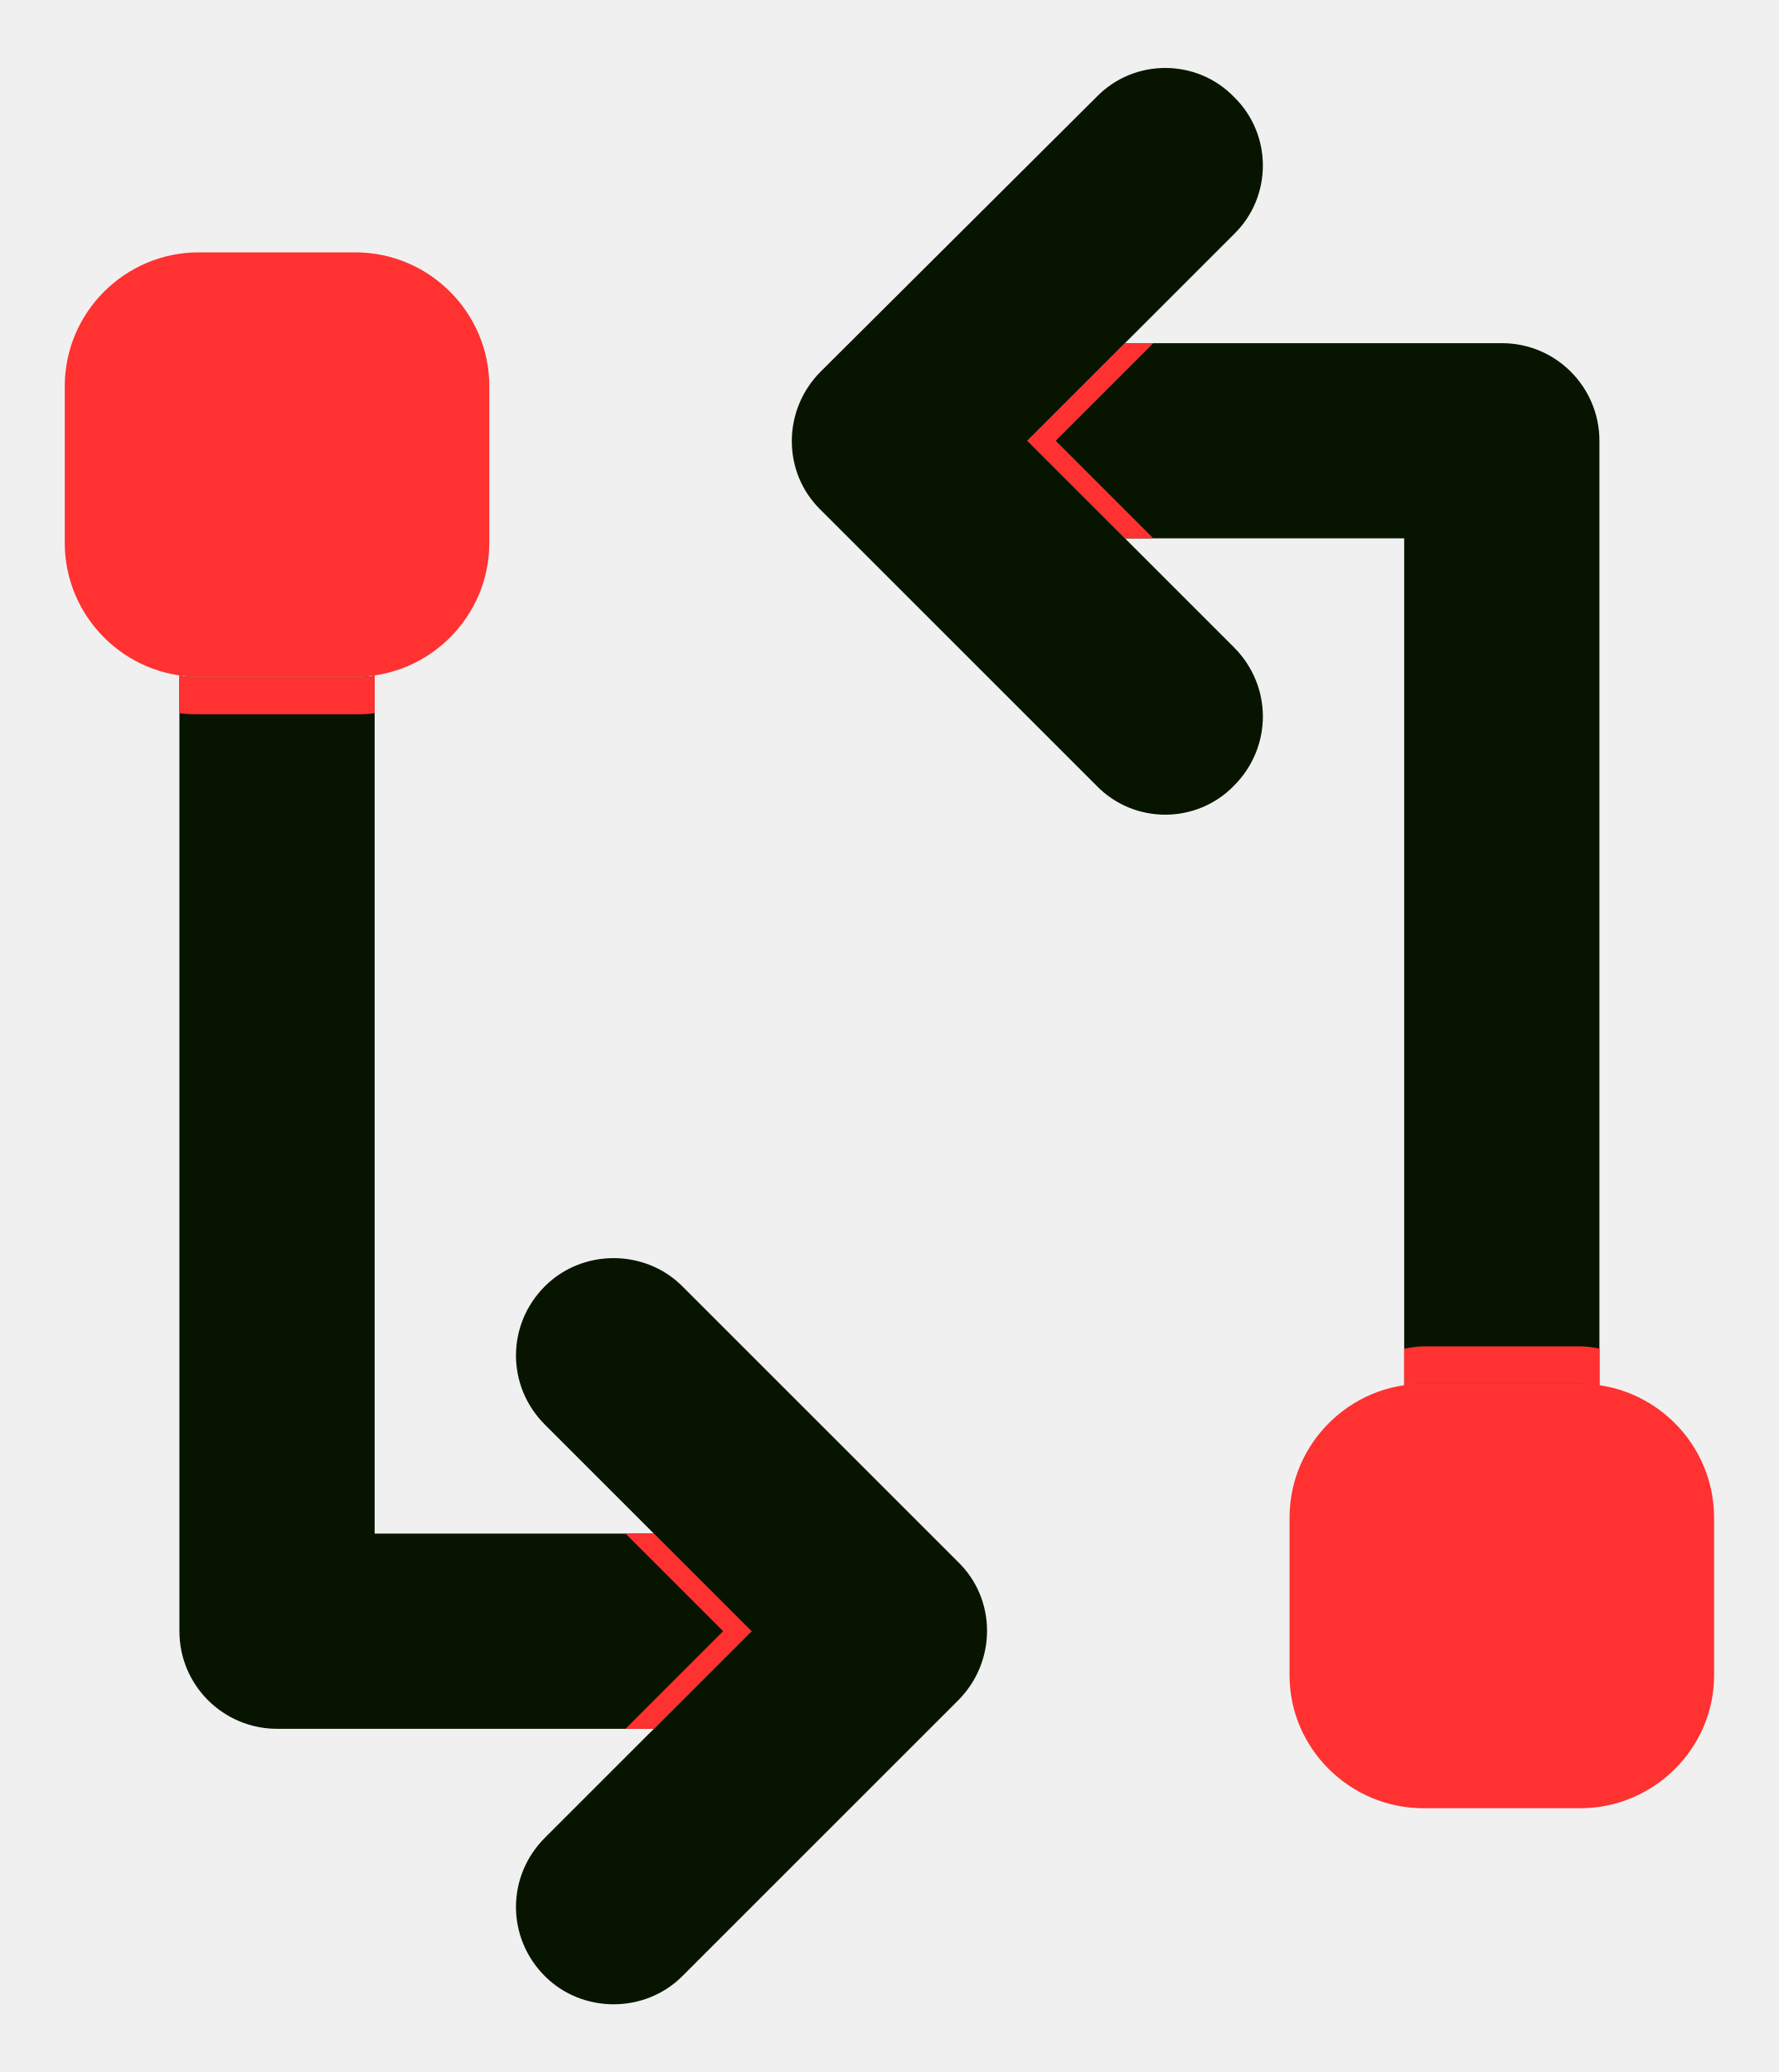
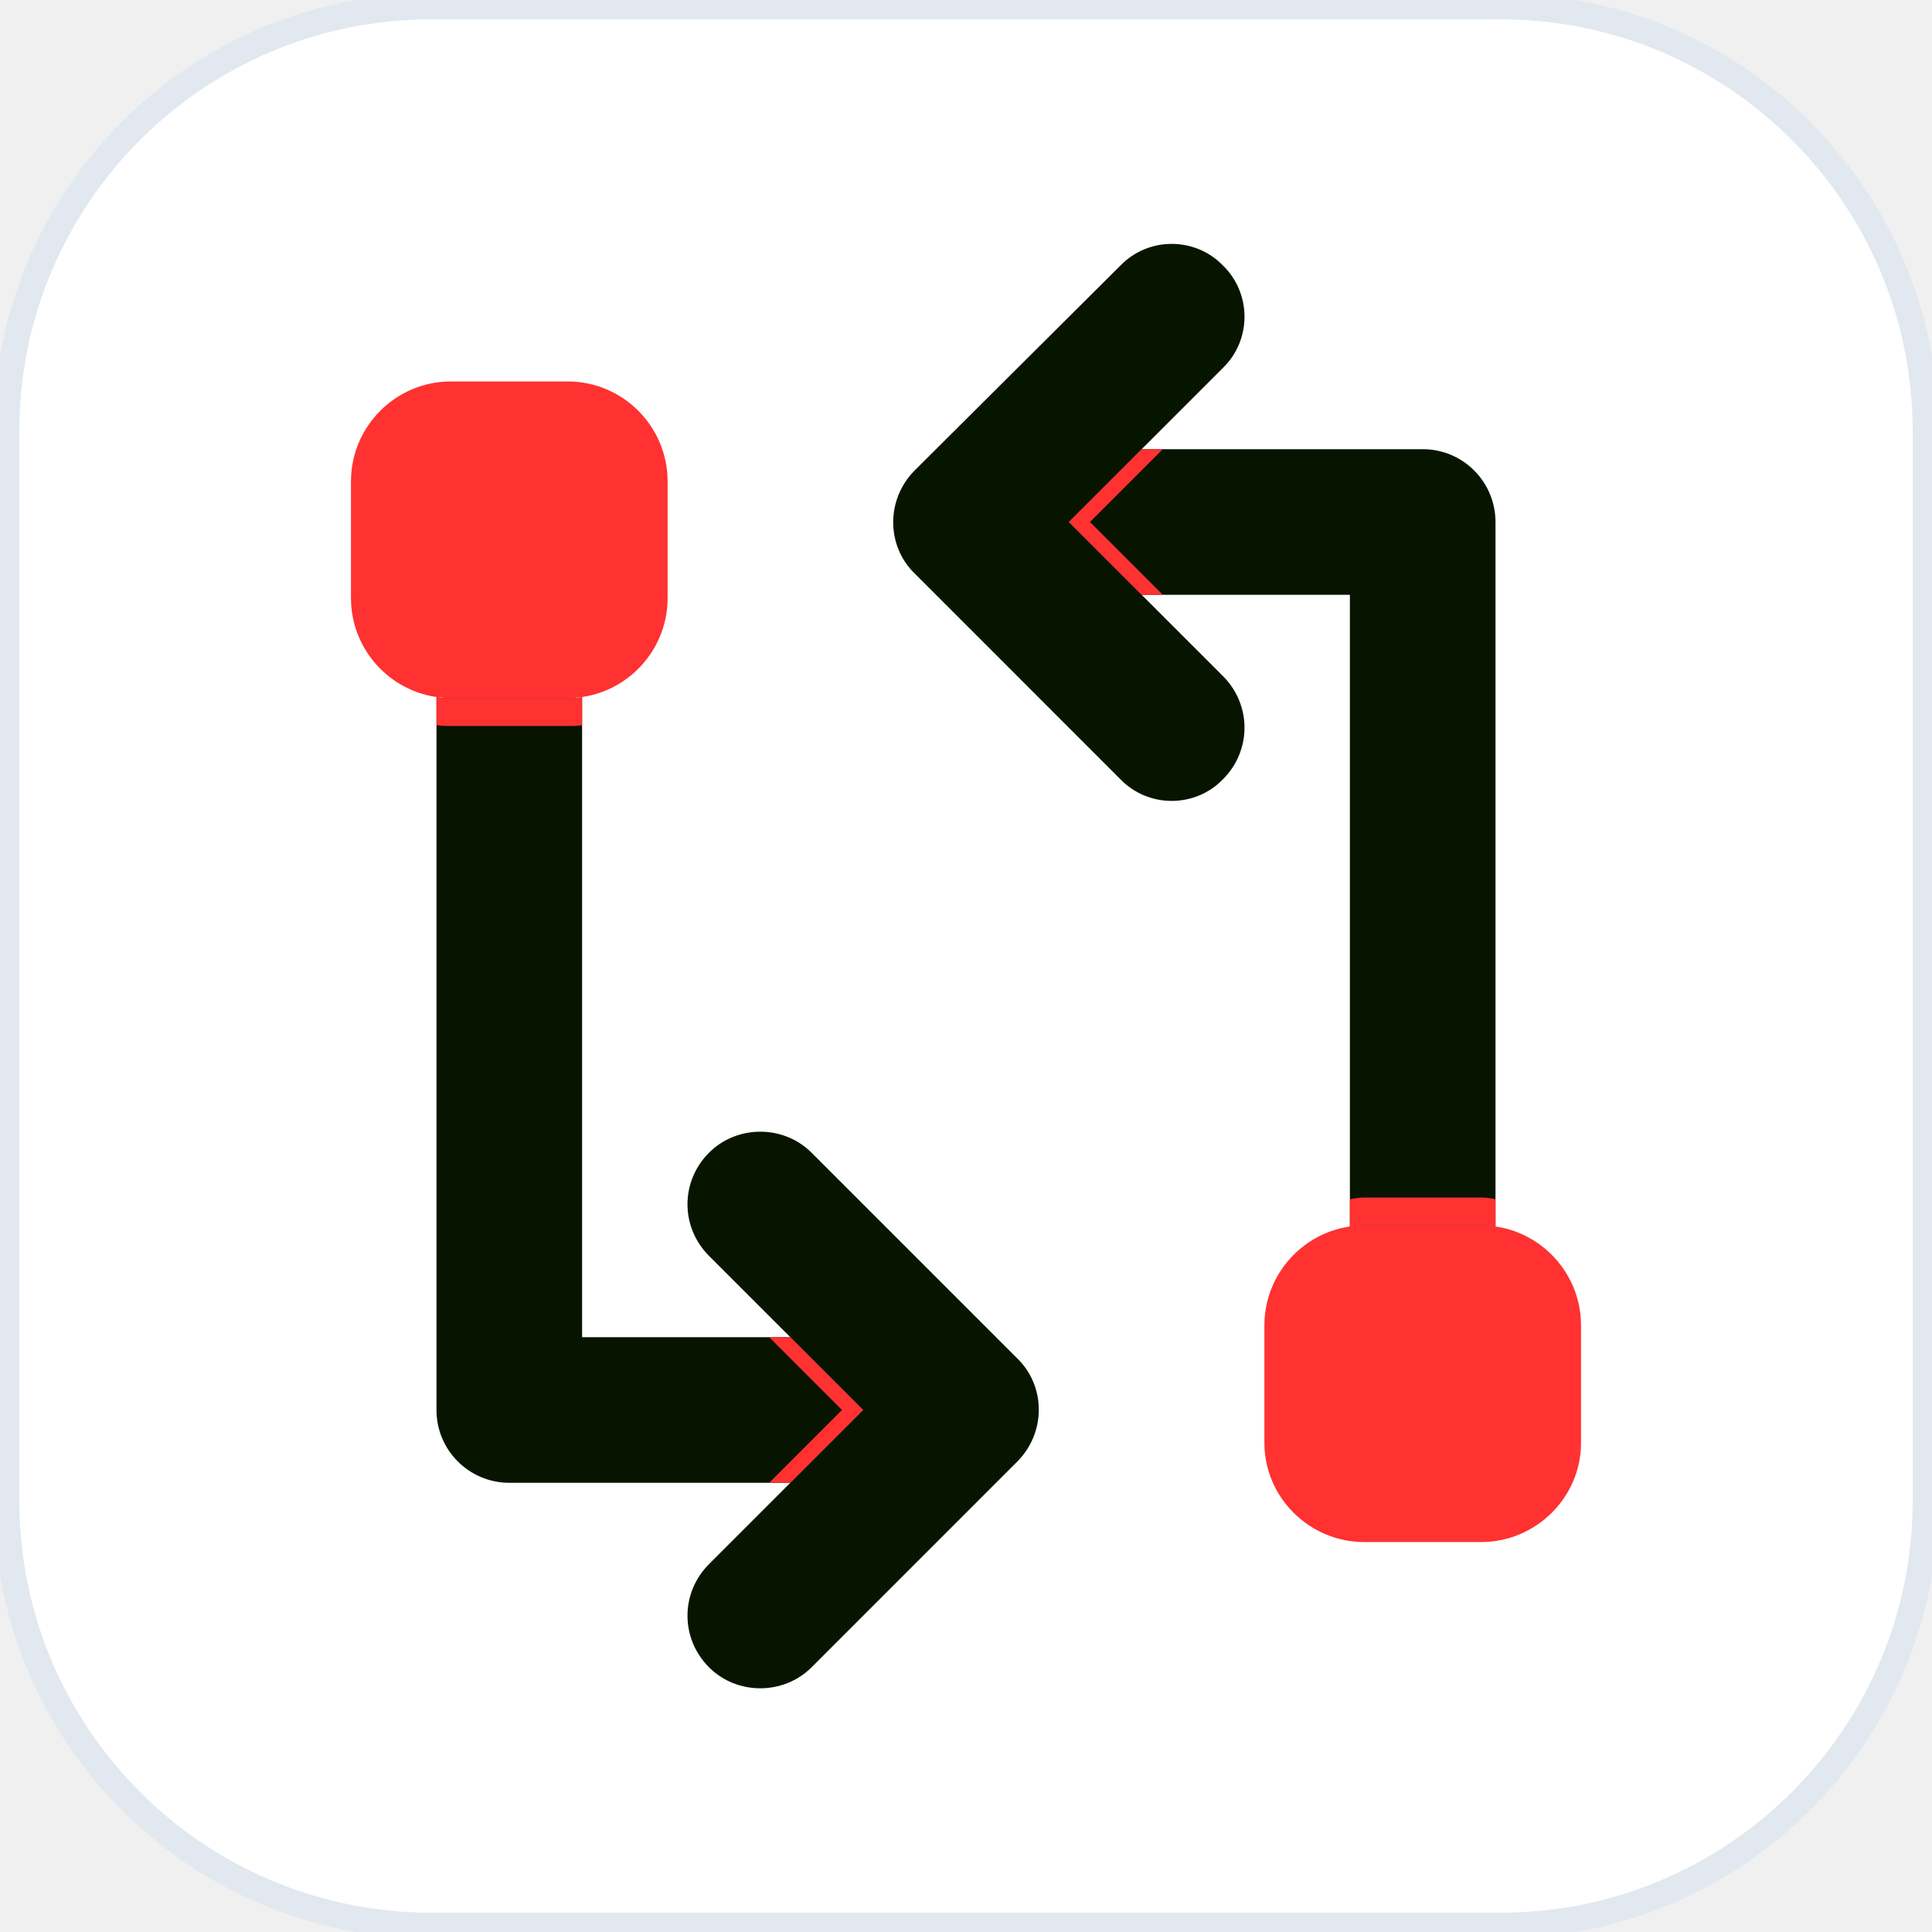
- <svg xmlns="http://www.w3.org/2000/svg" zoomAndPan="magnify" viewBox="544 510 412 480" preserveAspectRatio="xMidYMid meet" version="1.0">
+ <svg xmlns="http://www.w3.org/2000/svg" viewBox="450 450 600 600">
+   <rect x="452" y="452" width="596" height="596" rx="132" fill="#FFFFFF" stroke="#E2E8F0" stroke-width="8" />
  <path fill="#071500" d="M 630.773 865.277 L 695.445 865.277 L 718.055 887.887 L 695.445 910.496 L 608.164 910.496 C 595.809 910.496 585.555 900.504 585.555 887.887 L 585.555 666.523 C 587.133 666.789 588.445 666.789 590.023 666.789 L 626.305 666.789 C 627.883 666.789 629.457 666.789 630.773 666.523 Z M 630.773 865.277 " fill-opacity="1" fill-rule="evenodd" />
  <path fill="#071500" d="M 869.223 634.715 L 804.551 634.715 L 781.941 612.105 L 804.551 589.496 L 891.832 589.496 C 904.453 589.496 914.441 599.75 914.441 612.105 L 914.441 831.102 C 913.129 830.836 911.551 830.574 909.973 830.574 L 873.691 830.574 C 872.117 830.574 870.801 830.836 869.223 831.102 Z M 869.223 634.715 " fill-opacity="1" fill-rule="evenodd" />
  <path fill="#071500" d="M 718.055 887.887 L 670.207 840.039 C 661.27 831.102 661.27 816.902 670.207 807.965 C 678.883 799.289 693.344 799.289 702.02 807.965 L 765.902 871.848 C 774.844 880.523 774.844 894.984 765.902 903.922 L 702.02 967.809 C 693.344 976.484 678.883 976.484 670.207 967.809 C 661.27 958.871 661.27 944.672 670.207 935.734 Z M 718.055 887.887 " fill-opacity="1" fill-rule="evenodd" />
  <path fill="#071500" d="M 781.941 612.105 L 829.789 659.953 C 838.727 668.891 838.727 683.086 829.789 692.027 C 821.113 700.965 806.652 700.965 797.977 692.027 L 734.094 628.141 C 725.156 619.465 725.156 605.008 734.094 596.066 L 797.977 532.445 C 806.652 523.508 821.113 523.508 829.789 532.445 C 838.727 541.121 838.727 555.582 829.789 564.258 Z M 781.941 612.105 " fill-opacity="1" fill-rule="evenodd" />
  <path fill="#ff3131" d="M 657.328 599.484 L 657.328 635.766 C 657.328 652.855 643.391 666.789 626.305 666.789 L 590.023 666.789 C 572.934 666.789 559 652.855 559 635.766 L 559 599.484 C 559 582.398 572.934 568.465 590.023 568.465 L 626.305 568.465 C 643.391 568.465 657.328 582.398 657.328 599.484 Z M 657.328 599.484 " fill-opacity="1" fill-rule="evenodd" />
  <path fill="#ff3131" d="M 940.996 861.598 L 940.996 898.141 C 940.996 914.965 927.062 928.898 909.973 928.898 L 873.691 928.898 C 856.605 928.898 842.672 914.965 842.672 898.141 L 842.672 861.598 C 842.672 844.508 856.605 830.574 873.691 830.574 L 909.973 830.574 C 927.062 830.574 940.996 844.508 940.996 861.598 Z M 940.996 861.598 " fill-opacity="1" fill-rule="evenodd" />
  <path fill="#ff3131" d="M 590.023 675.465 L 626.305 675.465 C 627.883 675.465 629.457 675.465 630.773 675.199 L 630.773 666.523 C 629.457 666.789 627.883 666.789 626.305 666.789 L 590.023 666.789 C 588.445 666.789 587.133 666.789 585.555 666.523 L 585.555 675.199 C 587.133 675.465 588.445 675.465 590.023 675.465 Z M 590.023 675.465 " fill-opacity="1" fill-rule="evenodd" />
  <path fill="#ff3131" d="M 873.691 821.898 L 909.973 821.898 C 911.551 821.898 913.129 822.16 914.441 822.426 L 914.441 831.102 C 913.129 830.836 911.551 830.574 909.973 830.574 L 873.691 830.574 C 872.117 830.574 870.801 830.836 869.223 831.102 L 869.223 822.426 C 870.801 822.16 872.117 821.898 873.691 821.898 Z M 873.691 821.898 " fill-opacity="1" fill-rule="evenodd" />
  <path fill="#ff3131" d="M 688.875 865.277 L 711.484 887.887 L 688.875 910.496 L 695.445 910.496 L 718.055 887.887 L 695.445 865.277 Z M 688.875 865.277 " fill-opacity="1" fill-rule="evenodd" />
  <path fill="#ff3131" d="M 811.121 589.496 L 788.512 612.105 L 811.121 634.715 L 804.551 634.715 L 781.941 612.105 L 804.551 589.496 Z M 811.121 589.496 " fill-opacity="1" fill-rule="evenodd" />
</svg>
